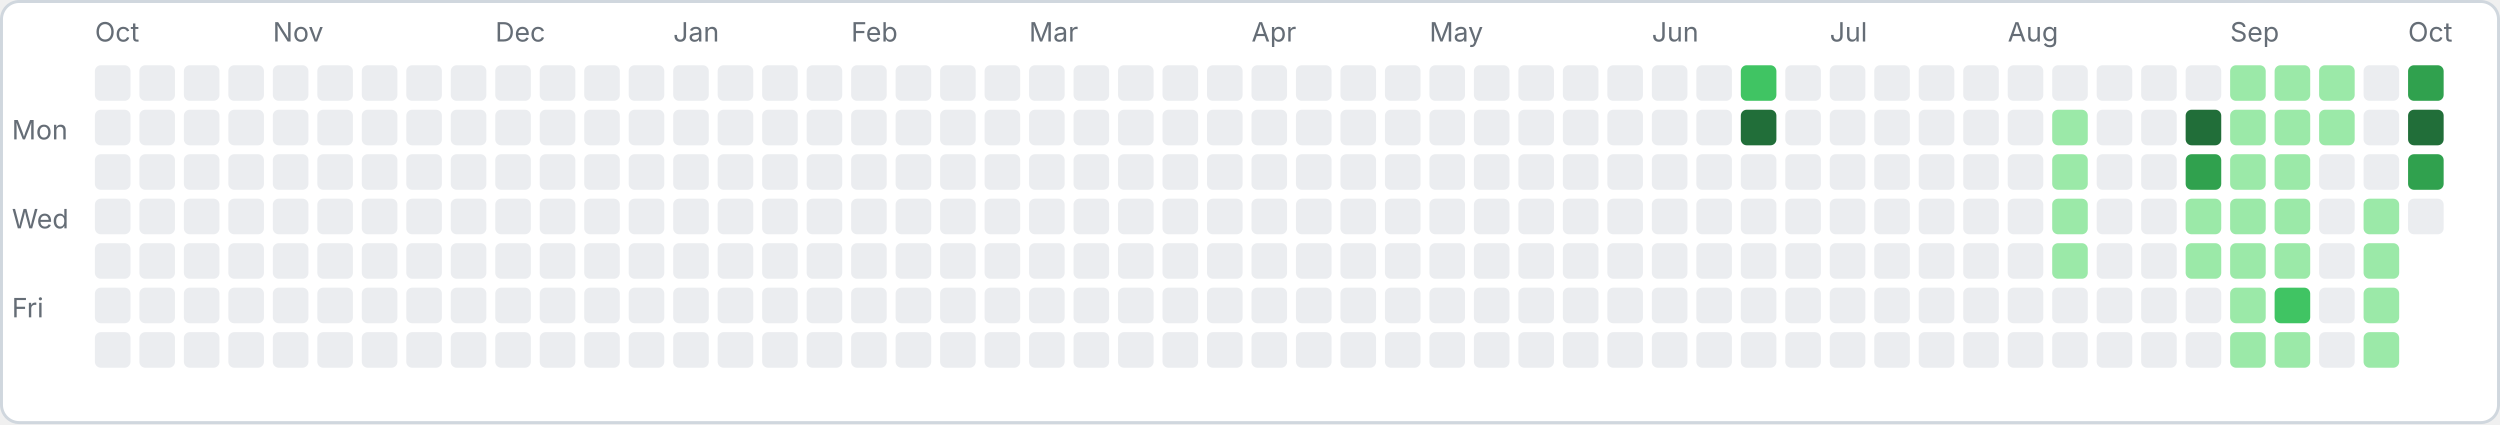
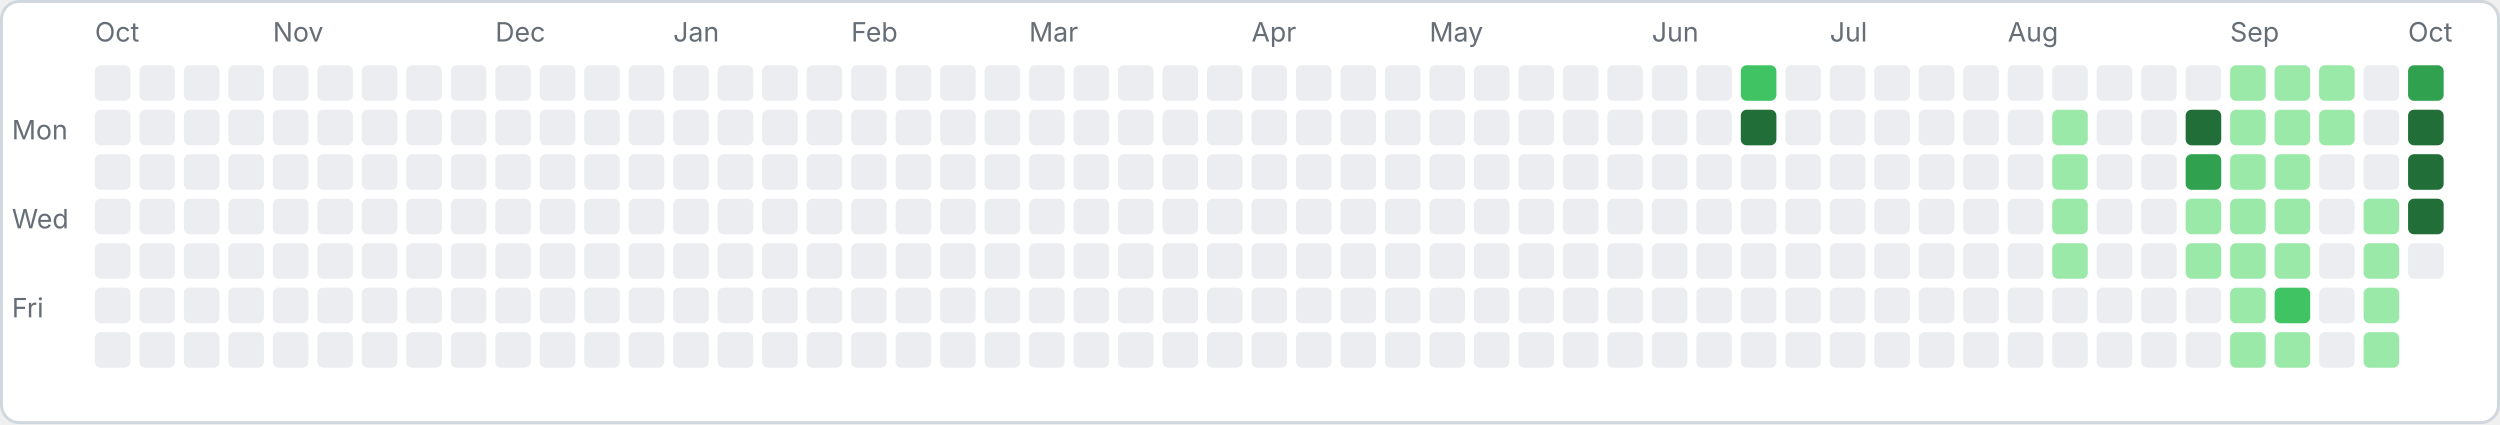
<svg xmlns="http://www.w3.org/2000/svg" width="843" height="143" viewBox="0 0 843 143">
  <rect x="0.5" y="0.5" width="842" height="142" rx="6" fill="#ffffff" stroke="#d0d7de" />
  <text x="4" y="47" font-family="-apple-system,sans-serif" font-size="9" fill="#656d76">Mon</text>
  <text x="4" y="77" font-family="-apple-system,sans-serif" font-size="9" fill="#656d76">Wed</text>
  <text x="4" y="107" font-family="-apple-system,sans-serif" font-size="9" fill="#656d76">Fri</text>
  <rect x="32" y="22" width="12" height="12" rx="2" fill="#ebedf0" />
  <rect x="32" y="37" width="12" height="12" rx="2" fill="#ebedf0" />
  <rect x="32" y="52" width="12" height="12" rx="2" fill="#ebedf0" />
  <rect x="32" y="67" width="12" height="12" rx="2" fill="#ebedf0" />
  <rect x="32" y="82" width="12" height="12" rx="2" fill="#ebedf0" />
  <rect x="32" y="97" width="12" height="12" rx="2" fill="#ebedf0" />
  <rect x="32" y="112" width="12" height="12" rx="2" fill="#ebedf0" />
  <text x="32" y="14" font-family="-apple-system,sans-serif" font-size="9" fill="#656d76">Oct</text>
  <rect x="47" y="22" width="12" height="12" rx="2" fill="#ebedf0" />
  <rect x="47" y="37" width="12" height="12" rx="2" fill="#ebedf0" />
  <rect x="47" y="52" width="12" height="12" rx="2" fill="#ebedf0" />
  <rect x="47" y="67" width="12" height="12" rx="2" fill="#ebedf0" />
  <rect x="47" y="82" width="12" height="12" rx="2" fill="#ebedf0" />
  <rect x="47" y="97" width="12" height="12" rx="2" fill="#ebedf0" />
  <rect x="47" y="112" width="12" height="12" rx="2" fill="#ebedf0" />
  <rect x="62" y="22" width="12" height="12" rx="2" fill="#ebedf0" />
  <rect x="62" y="37" width="12" height="12" rx="2" fill="#ebedf0" />
  <rect x="62" y="52" width="12" height="12" rx="2" fill="#ebedf0" />
  <rect x="62" y="67" width="12" height="12" rx="2" fill="#ebedf0" />
  <rect x="62" y="82" width="12" height="12" rx="2" fill="#ebedf0" />
  <rect x="62" y="97" width="12" height="12" rx="2" fill="#ebedf0" />
  <rect x="62" y="112" width="12" height="12" rx="2" fill="#ebedf0" />
  <rect x="77" y="22" width="12" height="12" rx="2" fill="#ebedf0" />
  <rect x="77" y="37" width="12" height="12" rx="2" fill="#ebedf0" />
  <rect x="77" y="52" width="12" height="12" rx="2" fill="#ebedf0" />
  <rect x="77" y="67" width="12" height="12" rx="2" fill="#ebedf0" />
  <rect x="77" y="82" width="12" height="12" rx="2" fill="#ebedf0" />
  <rect x="77" y="97" width="12" height="12" rx="2" fill="#ebedf0" />
  <rect x="77" y="112" width="12" height="12" rx="2" fill="#ebedf0" />
  <rect x="92" y="22" width="12" height="12" rx="2" fill="#ebedf0" />
  <rect x="92" y="37" width="12" height="12" rx="2" fill="#ebedf0" />
  <rect x="92" y="52" width="12" height="12" rx="2" fill="#ebedf0" />
  <rect x="92" y="67" width="12" height="12" rx="2" fill="#ebedf0" />
  <rect x="92" y="82" width="12" height="12" rx="2" fill="#ebedf0" />
  <rect x="92" y="97" width="12" height="12" rx="2" fill="#ebedf0" />
  <rect x="92" y="112" width="12" height="12" rx="2" fill="#ebedf0" />
  <text x="92" y="14" font-family="-apple-system,sans-serif" font-size="9" fill="#656d76">Nov</text>
  <rect x="107" y="22" width="12" height="12" rx="2" fill="#ebedf0" />
  <rect x="107" y="37" width="12" height="12" rx="2" fill="#ebedf0" />
  <rect x="107" y="52" width="12" height="12" rx="2" fill="#ebedf0" />
  <rect x="107" y="67" width="12" height="12" rx="2" fill="#ebedf0" />
  <rect x="107" y="82" width="12" height="12" rx="2" fill="#ebedf0" />
  <rect x="107" y="97" width="12" height="12" rx="2" fill="#ebedf0" />
  <rect x="107" y="112" width="12" height="12" rx="2" fill="#ebedf0" />
  <rect x="122" y="22" width="12" height="12" rx="2" fill="#ebedf0" />
  <rect x="122" y="37" width="12" height="12" rx="2" fill="#ebedf0" />
  <rect x="122" y="52" width="12" height="12" rx="2" fill="#ebedf0" />
  <rect x="122" y="67" width="12" height="12" rx="2" fill="#ebedf0" />
  <rect x="122" y="82" width="12" height="12" rx="2" fill="#ebedf0" />
  <rect x="122" y="97" width="12" height="12" rx="2" fill="#ebedf0" />
  <rect x="122" y="112" width="12" height="12" rx="2" fill="#ebedf0" />
  <rect x="137" y="22" width="12" height="12" rx="2" fill="#ebedf0" />
  <rect x="137" y="37" width="12" height="12" rx="2" fill="#ebedf0" />
  <rect x="137" y="52" width="12" height="12" rx="2" fill="#ebedf0" />
  <rect x="137" y="67" width="12" height="12" rx="2" fill="#ebedf0" />
  <rect x="137" y="82" width="12" height="12" rx="2" fill="#ebedf0" />
  <rect x="137" y="97" width="12" height="12" rx="2" fill="#ebedf0" />
  <rect x="137" y="112" width="12" height="12" rx="2" fill="#ebedf0" />
  <rect x="152" y="22" width="12" height="12" rx="2" fill="#ebedf0" />
  <rect x="152" y="37" width="12" height="12" rx="2" fill="#ebedf0" />
  <rect x="152" y="52" width="12" height="12" rx="2" fill="#ebedf0" />
  <rect x="152" y="67" width="12" height="12" rx="2" fill="#ebedf0" />
  <rect x="152" y="82" width="12" height="12" rx="2" fill="#ebedf0" />
  <rect x="152" y="97" width="12" height="12" rx="2" fill="#ebedf0" />
  <rect x="152" y="112" width="12" height="12" rx="2" fill="#ebedf0" />
  <rect x="167" y="22" width="12" height="12" rx="2" fill="#ebedf0" />
  <rect x="167" y="37" width="12" height="12" rx="2" fill="#ebedf0" />
  <rect x="167" y="52" width="12" height="12" rx="2" fill="#ebedf0" />
  <rect x="167" y="67" width="12" height="12" rx="2" fill="#ebedf0" />
  <rect x="167" y="82" width="12" height="12" rx="2" fill="#ebedf0" />
  <rect x="167" y="97" width="12" height="12" rx="2" fill="#ebedf0" />
  <rect x="167" y="112" width="12" height="12" rx="2" fill="#ebedf0" />
  <text x="167" y="14" font-family="-apple-system,sans-serif" font-size="9" fill="#656d76">Dec</text>
  <rect x="182" y="22" width="12" height="12" rx="2" fill="#ebedf0" />
  <rect x="182" y="37" width="12" height="12" rx="2" fill="#ebedf0" />
  <rect x="182" y="52" width="12" height="12" rx="2" fill="#ebedf0" />
  <rect x="182" y="67" width="12" height="12" rx="2" fill="#ebedf0" />
  <rect x="182" y="82" width="12" height="12" rx="2" fill="#ebedf0" />
  <rect x="182" y="97" width="12" height="12" rx="2" fill="#ebedf0" />
  <rect x="182" y="112" width="12" height="12" rx="2" fill="#ebedf0" />
  <rect x="197" y="22" width="12" height="12" rx="2" fill="#ebedf0" />
  <rect x="197" y="37" width="12" height="12" rx="2" fill="#ebedf0" />
  <rect x="197" y="52" width="12" height="12" rx="2" fill="#ebedf0" />
  <rect x="197" y="67" width="12" height="12" rx="2" fill="#ebedf0" />
  <rect x="197" y="82" width="12" height="12" rx="2" fill="#ebedf0" />
  <rect x="197" y="97" width="12" height="12" rx="2" fill="#ebedf0" />
  <rect x="197" y="112" width="12" height="12" rx="2" fill="#ebedf0" />
  <rect x="212" y="22" width="12" height="12" rx="2" fill="#ebedf0" />
  <rect x="212" y="37" width="12" height="12" rx="2" fill="#ebedf0" />
  <rect x="212" y="52" width="12" height="12" rx="2" fill="#ebedf0" />
  <rect x="212" y="67" width="12" height="12" rx="2" fill="#ebedf0" />
  <rect x="212" y="82" width="12" height="12" rx="2" fill="#ebedf0" />
  <rect x="212" y="97" width="12" height="12" rx="2" fill="#ebedf0" />
  <rect x="212" y="112" width="12" height="12" rx="2" fill="#ebedf0" />
  <rect x="227" y="22" width="12" height="12" rx="2" fill="#ebedf0" />
  <rect x="227" y="37" width="12" height="12" rx="2" fill="#ebedf0" />
  <rect x="227" y="52" width="12" height="12" rx="2" fill="#ebedf0" />
  <rect x="227" y="67" width="12" height="12" rx="2" fill="#ebedf0" />
  <rect x="227" y="82" width="12" height="12" rx="2" fill="#ebedf0" />
  <rect x="227" y="97" width="12" height="12" rx="2" fill="#ebedf0" />
  <rect x="227" y="112" width="12" height="12" rx="2" fill="#ebedf0" />
  <text x="227" y="14" font-family="-apple-system,sans-serif" font-size="9" fill="#656d76">Jan</text>
  <rect x="242" y="22" width="12" height="12" rx="2" fill="#ebedf0" />
  <rect x="242" y="37" width="12" height="12" rx="2" fill="#ebedf0" />
  <rect x="242" y="52" width="12" height="12" rx="2" fill="#ebedf0" />
  <rect x="242" y="67" width="12" height="12" rx="2" fill="#ebedf0" />
  <rect x="242" y="82" width="12" height="12" rx="2" fill="#ebedf0" />
  <rect x="242" y="97" width="12" height="12" rx="2" fill="#ebedf0" />
  <rect x="242" y="112" width="12" height="12" rx="2" fill="#ebedf0" />
  <rect x="257" y="22" width="12" height="12" rx="2" fill="#ebedf0" />
  <rect x="257" y="37" width="12" height="12" rx="2" fill="#ebedf0" />
  <rect x="257" y="52" width="12" height="12" rx="2" fill="#ebedf0" />
  <rect x="257" y="67" width="12" height="12" rx="2" fill="#ebedf0" />
  <rect x="257" y="82" width="12" height="12" rx="2" fill="#ebedf0" />
  <rect x="257" y="97" width="12" height="12" rx="2" fill="#ebedf0" />
  <rect x="257" y="112" width="12" height="12" rx="2" fill="#ebedf0" />
  <rect x="272" y="22" width="12" height="12" rx="2" fill="#ebedf0" />
  <rect x="272" y="37" width="12" height="12" rx="2" fill="#ebedf0" />
  <rect x="272" y="52" width="12" height="12" rx="2" fill="#ebedf0" />
  <rect x="272" y="67" width="12" height="12" rx="2" fill="#ebedf0" />
  <rect x="272" y="82" width="12" height="12" rx="2" fill="#ebedf0" />
  <rect x="272" y="97" width="12" height="12" rx="2" fill="#ebedf0" />
  <rect x="272" y="112" width="12" height="12" rx="2" fill="#ebedf0" />
  <rect x="287" y="22" width="12" height="12" rx="2" fill="#ebedf0" />
  <rect x="287" y="37" width="12" height="12" rx="2" fill="#ebedf0" />
  <rect x="287" y="52" width="12" height="12" rx="2" fill="#ebedf0" />
  <rect x="287" y="67" width="12" height="12" rx="2" fill="#ebedf0" />
  <rect x="287" y="82" width="12" height="12" rx="2" fill="#ebedf0" />
  <rect x="287" y="97" width="12" height="12" rx="2" fill="#ebedf0" />
  <rect x="287" y="112" width="12" height="12" rx="2" fill="#ebedf0" />
  <text x="287" y="14" font-family="-apple-system,sans-serif" font-size="9" fill="#656d76">Feb</text>
  <rect x="302" y="22" width="12" height="12" rx="2" fill="#ebedf0" />
  <rect x="302" y="37" width="12" height="12" rx="2" fill="#ebedf0" />
  <rect x="302" y="52" width="12" height="12" rx="2" fill="#ebedf0" />
  <rect x="302" y="67" width="12" height="12" rx="2" fill="#ebedf0" />
  <rect x="302" y="82" width="12" height="12" rx="2" fill="#ebedf0" />
  <rect x="302" y="97" width="12" height="12" rx="2" fill="#ebedf0" />
  <rect x="302" y="112" width="12" height="12" rx="2" fill="#ebedf0" />
  <rect x="317" y="22" width="12" height="12" rx="2" fill="#ebedf0" />
  <rect x="317" y="37" width="12" height="12" rx="2" fill="#ebedf0" />
  <rect x="317" y="52" width="12" height="12" rx="2" fill="#ebedf0" />
  <rect x="317" y="67" width="12" height="12" rx="2" fill="#ebedf0" />
  <rect x="317" y="82" width="12" height="12" rx="2" fill="#ebedf0" />
  <rect x="317" y="97" width="12" height="12" rx="2" fill="#ebedf0" />
  <rect x="317" y="112" width="12" height="12" rx="2" fill="#ebedf0" />
  <rect x="332" y="22" width="12" height="12" rx="2" fill="#ebedf0" />
  <rect x="332" y="37" width="12" height="12" rx="2" fill="#ebedf0" />
  <rect x="332" y="52" width="12" height="12" rx="2" fill="#ebedf0" />
  <rect x="332" y="67" width="12" height="12" rx="2" fill="#ebedf0" />
  <rect x="332" y="82" width="12" height="12" rx="2" fill="#ebedf0" />
  <rect x="332" y="97" width="12" height="12" rx="2" fill="#ebedf0" />
  <rect x="332" y="112" width="12" height="12" rx="2" fill="#ebedf0" />
  <rect x="347" y="22" width="12" height="12" rx="2" fill="#ebedf0" />
  <rect x="347" y="37" width="12" height="12" rx="2" fill="#ebedf0" />
  <rect x="347" y="52" width="12" height="12" rx="2" fill="#ebedf0" />
  <rect x="347" y="67" width="12" height="12" rx="2" fill="#ebedf0" />
  <rect x="347" y="82" width="12" height="12" rx="2" fill="#ebedf0" />
  <rect x="347" y="97" width="12" height="12" rx="2" fill="#ebedf0" />
  <rect x="347" y="112" width="12" height="12" rx="2" fill="#ebedf0" />
  <text x="347" y="14" font-family="-apple-system,sans-serif" font-size="9" fill="#656d76">Mar</text>
  <rect x="362" y="22" width="12" height="12" rx="2" fill="#ebedf0" />
  <rect x="362" y="37" width="12" height="12" rx="2" fill="#ebedf0" />
  <rect x="362" y="52" width="12" height="12" rx="2" fill="#ebedf0" />
  <rect x="362" y="67" width="12" height="12" rx="2" fill="#ebedf0" />
  <rect x="362" y="82" width="12" height="12" rx="2" fill="#ebedf0" />
  <rect x="362" y="97" width="12" height="12" rx="2" fill="#ebedf0" />
  <rect x="362" y="112" width="12" height="12" rx="2" fill="#ebedf0" />
  <rect x="377" y="22" width="12" height="12" rx="2" fill="#ebedf0" />
  <rect x="377" y="37" width="12" height="12" rx="2" fill="#ebedf0" />
  <rect x="377" y="52" width="12" height="12" rx="2" fill="#ebedf0" />
  <rect x="377" y="67" width="12" height="12" rx="2" fill="#ebedf0" />
  <rect x="377" y="82" width="12" height="12" rx="2" fill="#ebedf0" />
  <rect x="377" y="97" width="12" height="12" rx="2" fill="#ebedf0" />
  <rect x="377" y="112" width="12" height="12" rx="2" fill="#ebedf0" />
  <rect x="392" y="22" width="12" height="12" rx="2" fill="#ebedf0" />
  <rect x="392" y="37" width="12" height="12" rx="2" fill="#ebedf0" />
  <rect x="392" y="52" width="12" height="12" rx="2" fill="#ebedf0" />
  <rect x="392" y="67" width="12" height="12" rx="2" fill="#ebedf0" />
  <rect x="392" y="82" width="12" height="12" rx="2" fill="#ebedf0" />
  <rect x="392" y="97" width="12" height="12" rx="2" fill="#ebedf0" />
  <rect x="392" y="112" width="12" height="12" rx="2" fill="#ebedf0" />
  <rect x="407" y="22" width="12" height="12" rx="2" fill="#ebedf0" />
  <rect x="407" y="37" width="12" height="12" rx="2" fill="#ebedf0" />
  <rect x="407" y="52" width="12" height="12" rx="2" fill="#ebedf0" />
  <rect x="407" y="67" width="12" height="12" rx="2" fill="#ebedf0" />
  <rect x="407" y="82" width="12" height="12" rx="2" fill="#ebedf0" />
  <rect x="407" y="97" width="12" height="12" rx="2" fill="#ebedf0" />
  <rect x="407" y="112" width="12" height="12" rx="2" fill="#ebedf0" />
  <rect x="422" y="22" width="12" height="12" rx="2" fill="#ebedf0" />
  <rect x="422" y="37" width="12" height="12" rx="2" fill="#ebedf0" />
  <rect x="422" y="52" width="12" height="12" rx="2" fill="#ebedf0" />
  <rect x="422" y="67" width="12" height="12" rx="2" fill="#ebedf0" />
  <rect x="422" y="82" width="12" height="12" rx="2" fill="#ebedf0" />
  <rect x="422" y="97" width="12" height="12" rx="2" fill="#ebedf0" />
  <rect x="422" y="112" width="12" height="12" rx="2" fill="#ebedf0" />
  <text x="422" y="14" font-family="-apple-system,sans-serif" font-size="9" fill="#656d76">Apr</text>
  <rect x="437" y="22" width="12" height="12" rx="2" fill="#ebedf0" />
  <rect x="437" y="37" width="12" height="12" rx="2" fill="#ebedf0" />
  <rect x="437" y="52" width="12" height="12" rx="2" fill="#ebedf0" />
  <rect x="437" y="67" width="12" height="12" rx="2" fill="#ebedf0" />
  <rect x="437" y="82" width="12" height="12" rx="2" fill="#ebedf0" />
  <rect x="437" y="97" width="12" height="12" rx="2" fill="#ebedf0" />
  <rect x="437" y="112" width="12" height="12" rx="2" fill="#ebedf0" />
  <rect x="452" y="22" width="12" height="12" rx="2" fill="#ebedf0" />
  <rect x="452" y="37" width="12" height="12" rx="2" fill="#ebedf0" />
  <rect x="452" y="52" width="12" height="12" rx="2" fill="#ebedf0" />
  <rect x="452" y="67" width="12" height="12" rx="2" fill="#ebedf0" />
  <rect x="452" y="82" width="12" height="12" rx="2" fill="#ebedf0" />
  <rect x="452" y="97" width="12" height="12" rx="2" fill="#ebedf0" />
  <rect x="452" y="112" width="12" height="12" rx="2" fill="#ebedf0" />
  <rect x="467" y="22" width="12" height="12" rx="2" fill="#ebedf0" />
  <rect x="467" y="37" width="12" height="12" rx="2" fill="#ebedf0" />
  <rect x="467" y="52" width="12" height="12" rx="2" fill="#ebedf0" />
  <rect x="467" y="67" width="12" height="12" rx="2" fill="#ebedf0" />
  <rect x="467" y="82" width="12" height="12" rx="2" fill="#ebedf0" />
  <rect x="467" y="97" width="12" height="12" rx="2" fill="#ebedf0" />
  <rect x="467" y="112" width="12" height="12" rx="2" fill="#ebedf0" />
  <rect x="482" y="22" width="12" height="12" rx="2" fill="#ebedf0" />
  <rect x="482" y="37" width="12" height="12" rx="2" fill="#ebedf0" />
  <rect x="482" y="52" width="12" height="12" rx="2" fill="#ebedf0" />
  <rect x="482" y="67" width="12" height="12" rx="2" fill="#ebedf0" />
  <rect x="482" y="82" width="12" height="12" rx="2" fill="#ebedf0" />
  <rect x="482" y="97" width="12" height="12" rx="2" fill="#ebedf0" />
  <rect x="482" y="112" width="12" height="12" rx="2" fill="#ebedf0" />
  <text x="482" y="14" font-family="-apple-system,sans-serif" font-size="9" fill="#656d76">May</text>
  <rect x="497" y="22" width="12" height="12" rx="2" fill="#ebedf0" />
  <rect x="497" y="37" width="12" height="12" rx="2" fill="#ebedf0" />
  <rect x="497" y="52" width="12" height="12" rx="2" fill="#ebedf0" />
  <rect x="497" y="67" width="12" height="12" rx="2" fill="#ebedf0" />
  <rect x="497" y="82" width="12" height="12" rx="2" fill="#ebedf0" />
  <rect x="497" y="97" width="12" height="12" rx="2" fill="#ebedf0" />
  <rect x="497" y="112" width="12" height="12" rx="2" fill="#ebedf0" />
  <rect x="512" y="22" width="12" height="12" rx="2" fill="#ebedf0" />
  <rect x="512" y="37" width="12" height="12" rx="2" fill="#ebedf0" />
  <rect x="512" y="52" width="12" height="12" rx="2" fill="#ebedf0" />
  <rect x="512" y="67" width="12" height="12" rx="2" fill="#ebedf0" />
  <rect x="512" y="82" width="12" height="12" rx="2" fill="#ebedf0" />
  <rect x="512" y="97" width="12" height="12" rx="2" fill="#ebedf0" />
  <rect x="512" y="112" width="12" height="12" rx="2" fill="#ebedf0" />
  <rect x="527" y="22" width="12" height="12" rx="2" fill="#ebedf0" />
  <rect x="527" y="37" width="12" height="12" rx="2" fill="#ebedf0" />
  <rect x="527" y="52" width="12" height="12" rx="2" fill="#ebedf0" />
  <rect x="527" y="67" width="12" height="12" rx="2" fill="#ebedf0" />
  <rect x="527" y="82" width="12" height="12" rx="2" fill="#ebedf0" />
  <rect x="527" y="97" width="12" height="12" rx="2" fill="#ebedf0" />
  <rect x="527" y="112" width="12" height="12" rx="2" fill="#ebedf0" />
  <rect x="542" y="22" width="12" height="12" rx="2" fill="#ebedf0" />
  <rect x="542" y="37" width="12" height="12" rx="2" fill="#ebedf0" />
  <rect x="542" y="52" width="12" height="12" rx="2" fill="#ebedf0" />
  <rect x="542" y="67" width="12" height="12" rx="2" fill="#ebedf0" />
  <rect x="542" y="82" width="12" height="12" rx="2" fill="#ebedf0" />
  <rect x="542" y="97" width="12" height="12" rx="2" fill="#ebedf0" />
  <rect x="542" y="112" width="12" height="12" rx="2" fill="#ebedf0" />
  <rect x="557" y="22" width="12" height="12" rx="2" fill="#ebedf0" />
  <rect x="557" y="37" width="12" height="12" rx="2" fill="#ebedf0" />
  <rect x="557" y="52" width="12" height="12" rx="2" fill="#ebedf0" />
  <rect x="557" y="67" width="12" height="12" rx="2" fill="#ebedf0" />
  <rect x="557" y="82" width="12" height="12" rx="2" fill="#ebedf0" />
  <rect x="557" y="97" width="12" height="12" rx="2" fill="#ebedf0" />
  <rect x="557" y="112" width="12" height="12" rx="2" fill="#ebedf0" />
  <text x="557" y="14" font-family="-apple-system,sans-serif" font-size="9" fill="#656d76">Jun</text>
  <rect x="572" y="22" width="12" height="12" rx="2" fill="#ebedf0" />
  <rect x="572" y="37" width="12" height="12" rx="2" fill="#ebedf0" />
  <rect x="572" y="52" width="12" height="12" rx="2" fill="#ebedf0" />
  <rect x="572" y="67" width="12" height="12" rx="2" fill="#ebedf0" />
  <rect x="572" y="82" width="12" height="12" rx="2" fill="#ebedf0" />
  <rect x="572" y="97" width="12" height="12" rx="2" fill="#ebedf0" />
  <rect x="572" y="112" width="12" height="12" rx="2" fill="#ebedf0" />
  <rect x="587" y="22" width="12" height="12" rx="2" fill="#40c463" />
  <rect x="587" y="37" width="12" height="12" rx="2" fill="#216e39" />
  <rect x="587" y="52" width="12" height="12" rx="2" fill="#ebedf0" />
  <rect x="587" y="67" width="12" height="12" rx="2" fill="#ebedf0" />
  <rect x="587" y="82" width="12" height="12" rx="2" fill="#ebedf0" />
  <rect x="587" y="97" width="12" height="12" rx="2" fill="#ebedf0" />
  <rect x="587" y="112" width="12" height="12" rx="2" fill="#ebedf0" />
  <rect x="602" y="22" width="12" height="12" rx="2" fill="#ebedf0" />
  <rect x="602" y="37" width="12" height="12" rx="2" fill="#ebedf0" />
  <rect x="602" y="52" width="12" height="12" rx="2" fill="#ebedf0" />
  <rect x="602" y="67" width="12" height="12" rx="2" fill="#ebedf0" />
  <rect x="602" y="82" width="12" height="12" rx="2" fill="#ebedf0" />
  <rect x="602" y="97" width="12" height="12" rx="2" fill="#ebedf0" />
  <rect x="602" y="112" width="12" height="12" rx="2" fill="#ebedf0" />
  <rect x="617" y="22" width="12" height="12" rx="2" fill="#ebedf0" />
  <rect x="617" y="37" width="12" height="12" rx="2" fill="#ebedf0" />
  <rect x="617" y="52" width="12" height="12" rx="2" fill="#ebedf0" />
  <rect x="617" y="67" width="12" height="12" rx="2" fill="#ebedf0" />
  <rect x="617" y="82" width="12" height="12" rx="2" fill="#ebedf0" />
  <rect x="617" y="97" width="12" height="12" rx="2" fill="#ebedf0" />
  <rect x="617" y="112" width="12" height="12" rx="2" fill="#ebedf0" />
  <text x="617" y="14" font-family="-apple-system,sans-serif" font-size="9" fill="#656d76">Jul</text>
  <rect x="632" y="22" width="12" height="12" rx="2" fill="#ebedf0" />
  <rect x="632" y="37" width="12" height="12" rx="2" fill="#ebedf0" />
  <rect x="632" y="52" width="12" height="12" rx="2" fill="#ebedf0" />
  <rect x="632" y="67" width="12" height="12" rx="2" fill="#ebedf0" />
  <rect x="632" y="82" width="12" height="12" rx="2" fill="#ebedf0" />
  <rect x="632" y="97" width="12" height="12" rx="2" fill="#ebedf0" />
  <rect x="632" y="112" width="12" height="12" rx="2" fill="#ebedf0" />
  <rect x="647" y="22" width="12" height="12" rx="2" fill="#ebedf0" />
  <rect x="647" y="37" width="12" height="12" rx="2" fill="#ebedf0" />
  <rect x="647" y="52" width="12" height="12" rx="2" fill="#ebedf0" />
  <rect x="647" y="67" width="12" height="12" rx="2" fill="#ebedf0" />
  <rect x="647" y="82" width="12" height="12" rx="2" fill="#ebedf0" />
  <rect x="647" y="97" width="12" height="12" rx="2" fill="#ebedf0" />
  <rect x="647" y="112" width="12" height="12" rx="2" fill="#ebedf0" />
  <rect x="662" y="22" width="12" height="12" rx="2" fill="#ebedf0" />
  <rect x="662" y="37" width="12" height="12" rx="2" fill="#ebedf0" />
  <rect x="662" y="52" width="12" height="12" rx="2" fill="#ebedf0" />
  <rect x="662" y="67" width="12" height="12" rx="2" fill="#ebedf0" />
  <rect x="662" y="82" width="12" height="12" rx="2" fill="#ebedf0" />
  <rect x="662" y="97" width="12" height="12" rx="2" fill="#ebedf0" />
  <rect x="662" y="112" width="12" height="12" rx="2" fill="#ebedf0" />
  <rect x="677" y="22" width="12" height="12" rx="2" fill="#ebedf0" />
  <rect x="677" y="37" width="12" height="12" rx="2" fill="#ebedf0" />
  <rect x="677" y="52" width="12" height="12" rx="2" fill="#ebedf0" />
  <rect x="677" y="67" width="12" height="12" rx="2" fill="#ebedf0" />
  <rect x="677" y="82" width="12" height="12" rx="2" fill="#ebedf0" />
  <rect x="677" y="97" width="12" height="12" rx="2" fill="#ebedf0" />
  <rect x="677" y="112" width="12" height="12" rx="2" fill="#ebedf0" />
  <text x="677" y="14" font-family="-apple-system,sans-serif" font-size="9" fill="#656d76">Aug</text>
  <rect x="692" y="22" width="12" height="12" rx="2" fill="#ebedf0" />
  <rect x="692" y="37" width="12" height="12" rx="2" fill="#9be9a8" />
  <rect x="692" y="52" width="12" height="12" rx="2" fill="#9be9a8" />
  <rect x="692" y="67" width="12" height="12" rx="2" fill="#9be9a8" />
  <rect x="692" y="82" width="12" height="12" rx="2" fill="#9be9a8" />
  <rect x="692" y="97" width="12" height="12" rx="2" fill="#ebedf0" />
  <rect x="692" y="112" width="12" height="12" rx="2" fill="#ebedf0" />
  <rect x="707" y="22" width="12" height="12" rx="2" fill="#ebedf0" />
  <rect x="707" y="37" width="12" height="12" rx="2" fill="#ebedf0" />
  <rect x="707" y="52" width="12" height="12" rx="2" fill="#ebedf0" />
  <rect x="707" y="67" width="12" height="12" rx="2" fill="#ebedf0" />
  <rect x="707" y="82" width="12" height="12" rx="2" fill="#ebedf0" />
  <rect x="707" y="97" width="12" height="12" rx="2" fill="#ebedf0" />
  <rect x="707" y="112" width="12" height="12" rx="2" fill="#ebedf0" />
  <rect x="722" y="22" width="12" height="12" rx="2" fill="#ebedf0" />
  <rect x="722" y="37" width="12" height="12" rx="2" fill="#ebedf0" />
  <rect x="722" y="52" width="12" height="12" rx="2" fill="#ebedf0" />
  <rect x="722" y="67" width="12" height="12" rx="2" fill="#ebedf0" />
  <rect x="722" y="82" width="12" height="12" rx="2" fill="#ebedf0" />
  <rect x="722" y="97" width="12" height="12" rx="2" fill="#ebedf0" />
  <rect x="722" y="112" width="12" height="12" rx="2" fill="#ebedf0" />
  <rect x="737" y="22" width="12" height="12" rx="2" fill="#ebedf0" />
  <rect x="737" y="37" width="12" height="12" rx="2" fill="#216e39" />
  <rect x="737" y="52" width="12" height="12" rx="2" fill="#30a14e" />
  <rect x="737" y="67" width="12" height="12" rx="2" fill="#9be9a8" />
  <rect x="737" y="82" width="12" height="12" rx="2" fill="#9be9a8" />
  <rect x="737" y="97" width="12" height="12" rx="2" fill="#ebedf0" />
  <rect x="737" y="112" width="12" height="12" rx="2" fill="#ebedf0" />
  <rect x="752" y="22" width="12" height="12" rx="2" fill="#9be9a8" />
  <rect x="752" y="37" width="12" height="12" rx="2" fill="#9be9a8" />
  <rect x="752" y="52" width="12" height="12" rx="2" fill="#9be9a8" />
  <rect x="752" y="67" width="12" height="12" rx="2" fill="#9be9a8" />
  <rect x="752" y="82" width="12" height="12" rx="2" fill="#9be9a8" />
  <rect x="752" y="97" width="12" height="12" rx="2" fill="#9be9a8" />
  <rect x="752" y="112" width="12" height="12" rx="2" fill="#9be9a8" />
  <text x="752" y="14" font-family="-apple-system,sans-serif" font-size="9" fill="#656d76">Sep</text>
  <rect x="767" y="22" width="12" height="12" rx="2" fill="#9be9a8" />
  <rect x="767" y="37" width="12" height="12" rx="2" fill="#9be9a8" />
  <rect x="767" y="52" width="12" height="12" rx="2" fill="#9be9a8" />
  <rect x="767" y="67" width="12" height="12" rx="2" fill="#9be9a8" />
  <rect x="767" y="82" width="12" height="12" rx="2" fill="#9be9a8" />
  <rect x="767" y="97" width="12" height="12" rx="2" fill="#40c463" />
  <rect x="767" y="112" width="12" height="12" rx="2" fill="#9be9a8" />
  <rect x="782" y="22" width="12" height="12" rx="2" fill="#9be9a8" />
  <rect x="782" y="37" width="12" height="12" rx="2" fill="#9be9a8" />
  <rect x="782" y="52" width="12" height="12" rx="2" fill="#ebedf0" />
  <rect x="782" y="67" width="12" height="12" rx="2" fill="#ebedf0" />
  <rect x="782" y="82" width="12" height="12" rx="2" fill="#ebedf0" />
  <rect x="782" y="97" width="12" height="12" rx="2" fill="#ebedf0" />
  <rect x="782" y="112" width="12" height="12" rx="2" fill="#ebedf0" />
  <rect x="797" y="22" width="12" height="12" rx="2" fill="#ebedf0" />
  <rect x="797" y="37" width="12" height="12" rx="2" fill="#ebedf0" />
  <rect x="797" y="52" width="12" height="12" rx="2" fill="#ebedf0" />
  <rect x="797" y="67" width="12" height="12" rx="2" fill="#9be9a8" />
  <rect x="797" y="82" width="12" height="12" rx="2" fill="#9be9a8" />
  <rect x="797" y="97" width="12" height="12" rx="2" fill="#9be9a8" />
  <rect x="797" y="112" width="12" height="12" rx="2" fill="#9be9a8" />
  <rect x="812" y="22" width="12" height="12" rx="2" fill="#30a14e" />
  <rect x="812" y="37" width="12" height="12" rx="2" fill="#216e39" />
-   <rect x="812" y="52" width="12" height="12" rx="2" fill="#30a14e" />
-   <rect x="812" y="67" width="12" height="12" rx="2" fill="#ebedf0" />
+   <rect x="812" y="52" width="12" height="12" rx="2" fill="#216e39" />
+   <rect x="812" y="67" width="12" height="12" rx="2" fill="#216e39" />
+   <rect x="812" y="82" width="12" height="12" rx="2" fill="#ebedf0" />
  <text x="812" y="14" font-family="-apple-system,sans-serif" font-size="9" fill="#656d76">Oct</text>
</svg>
